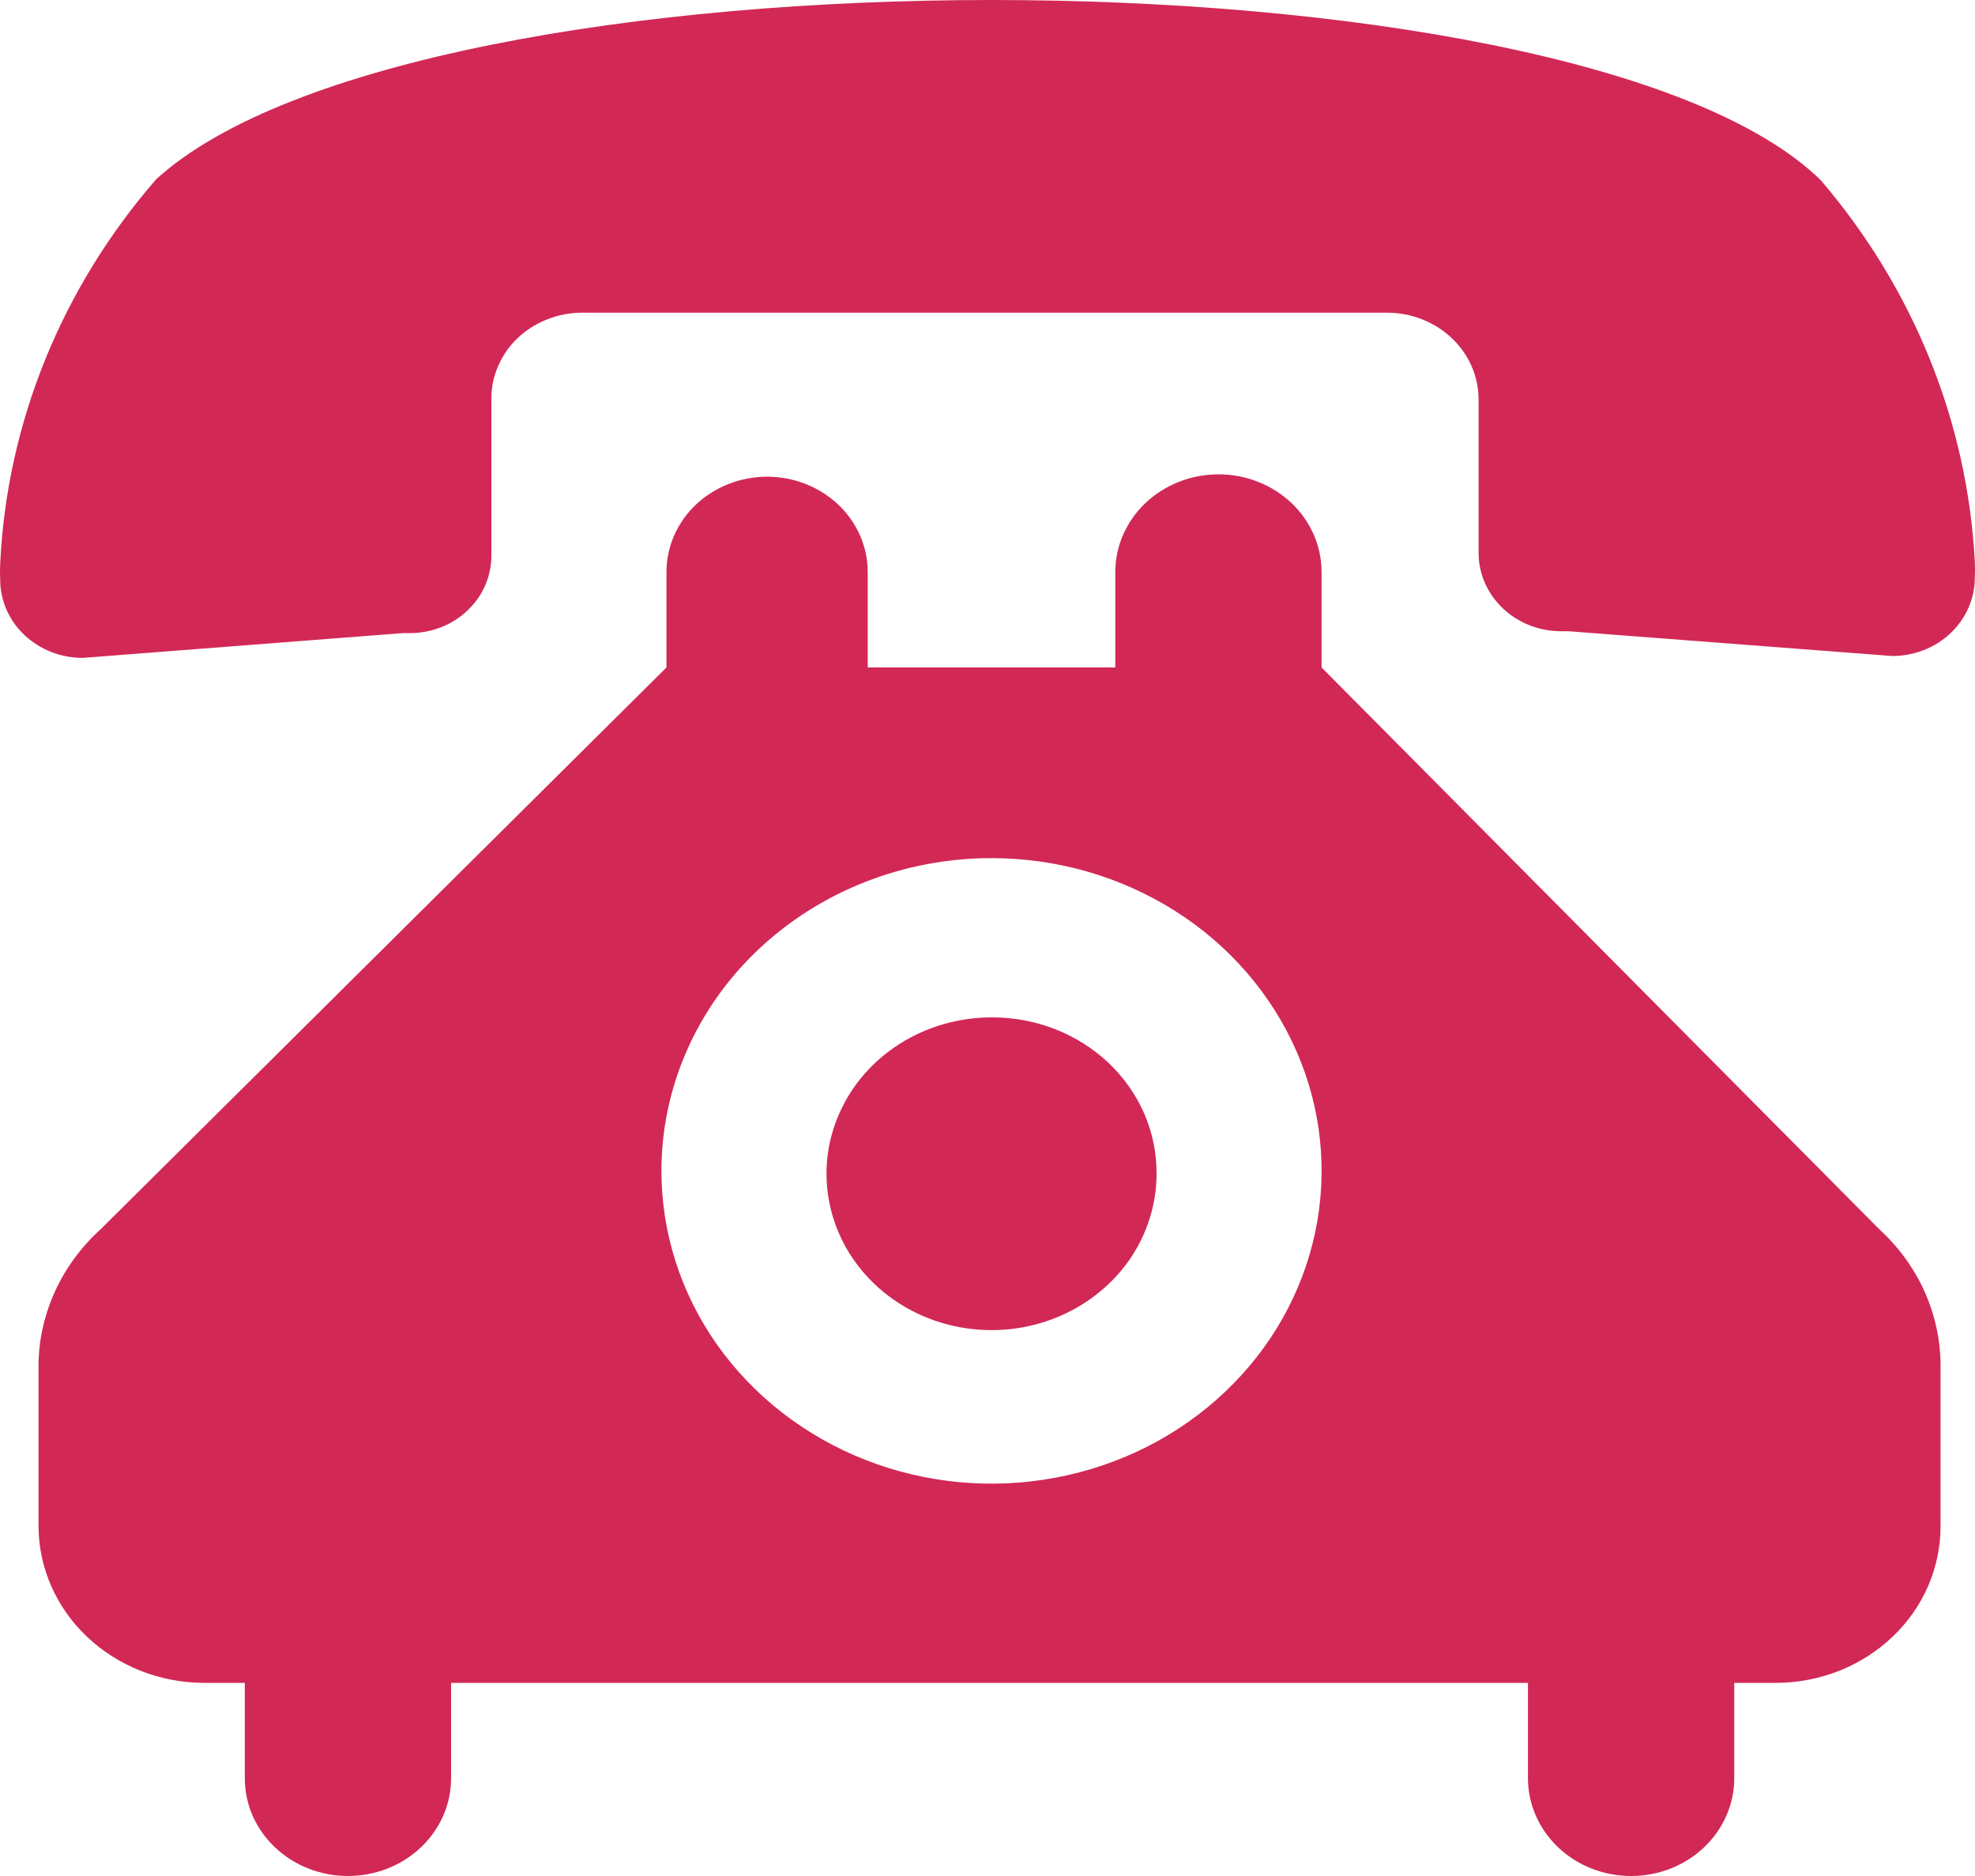
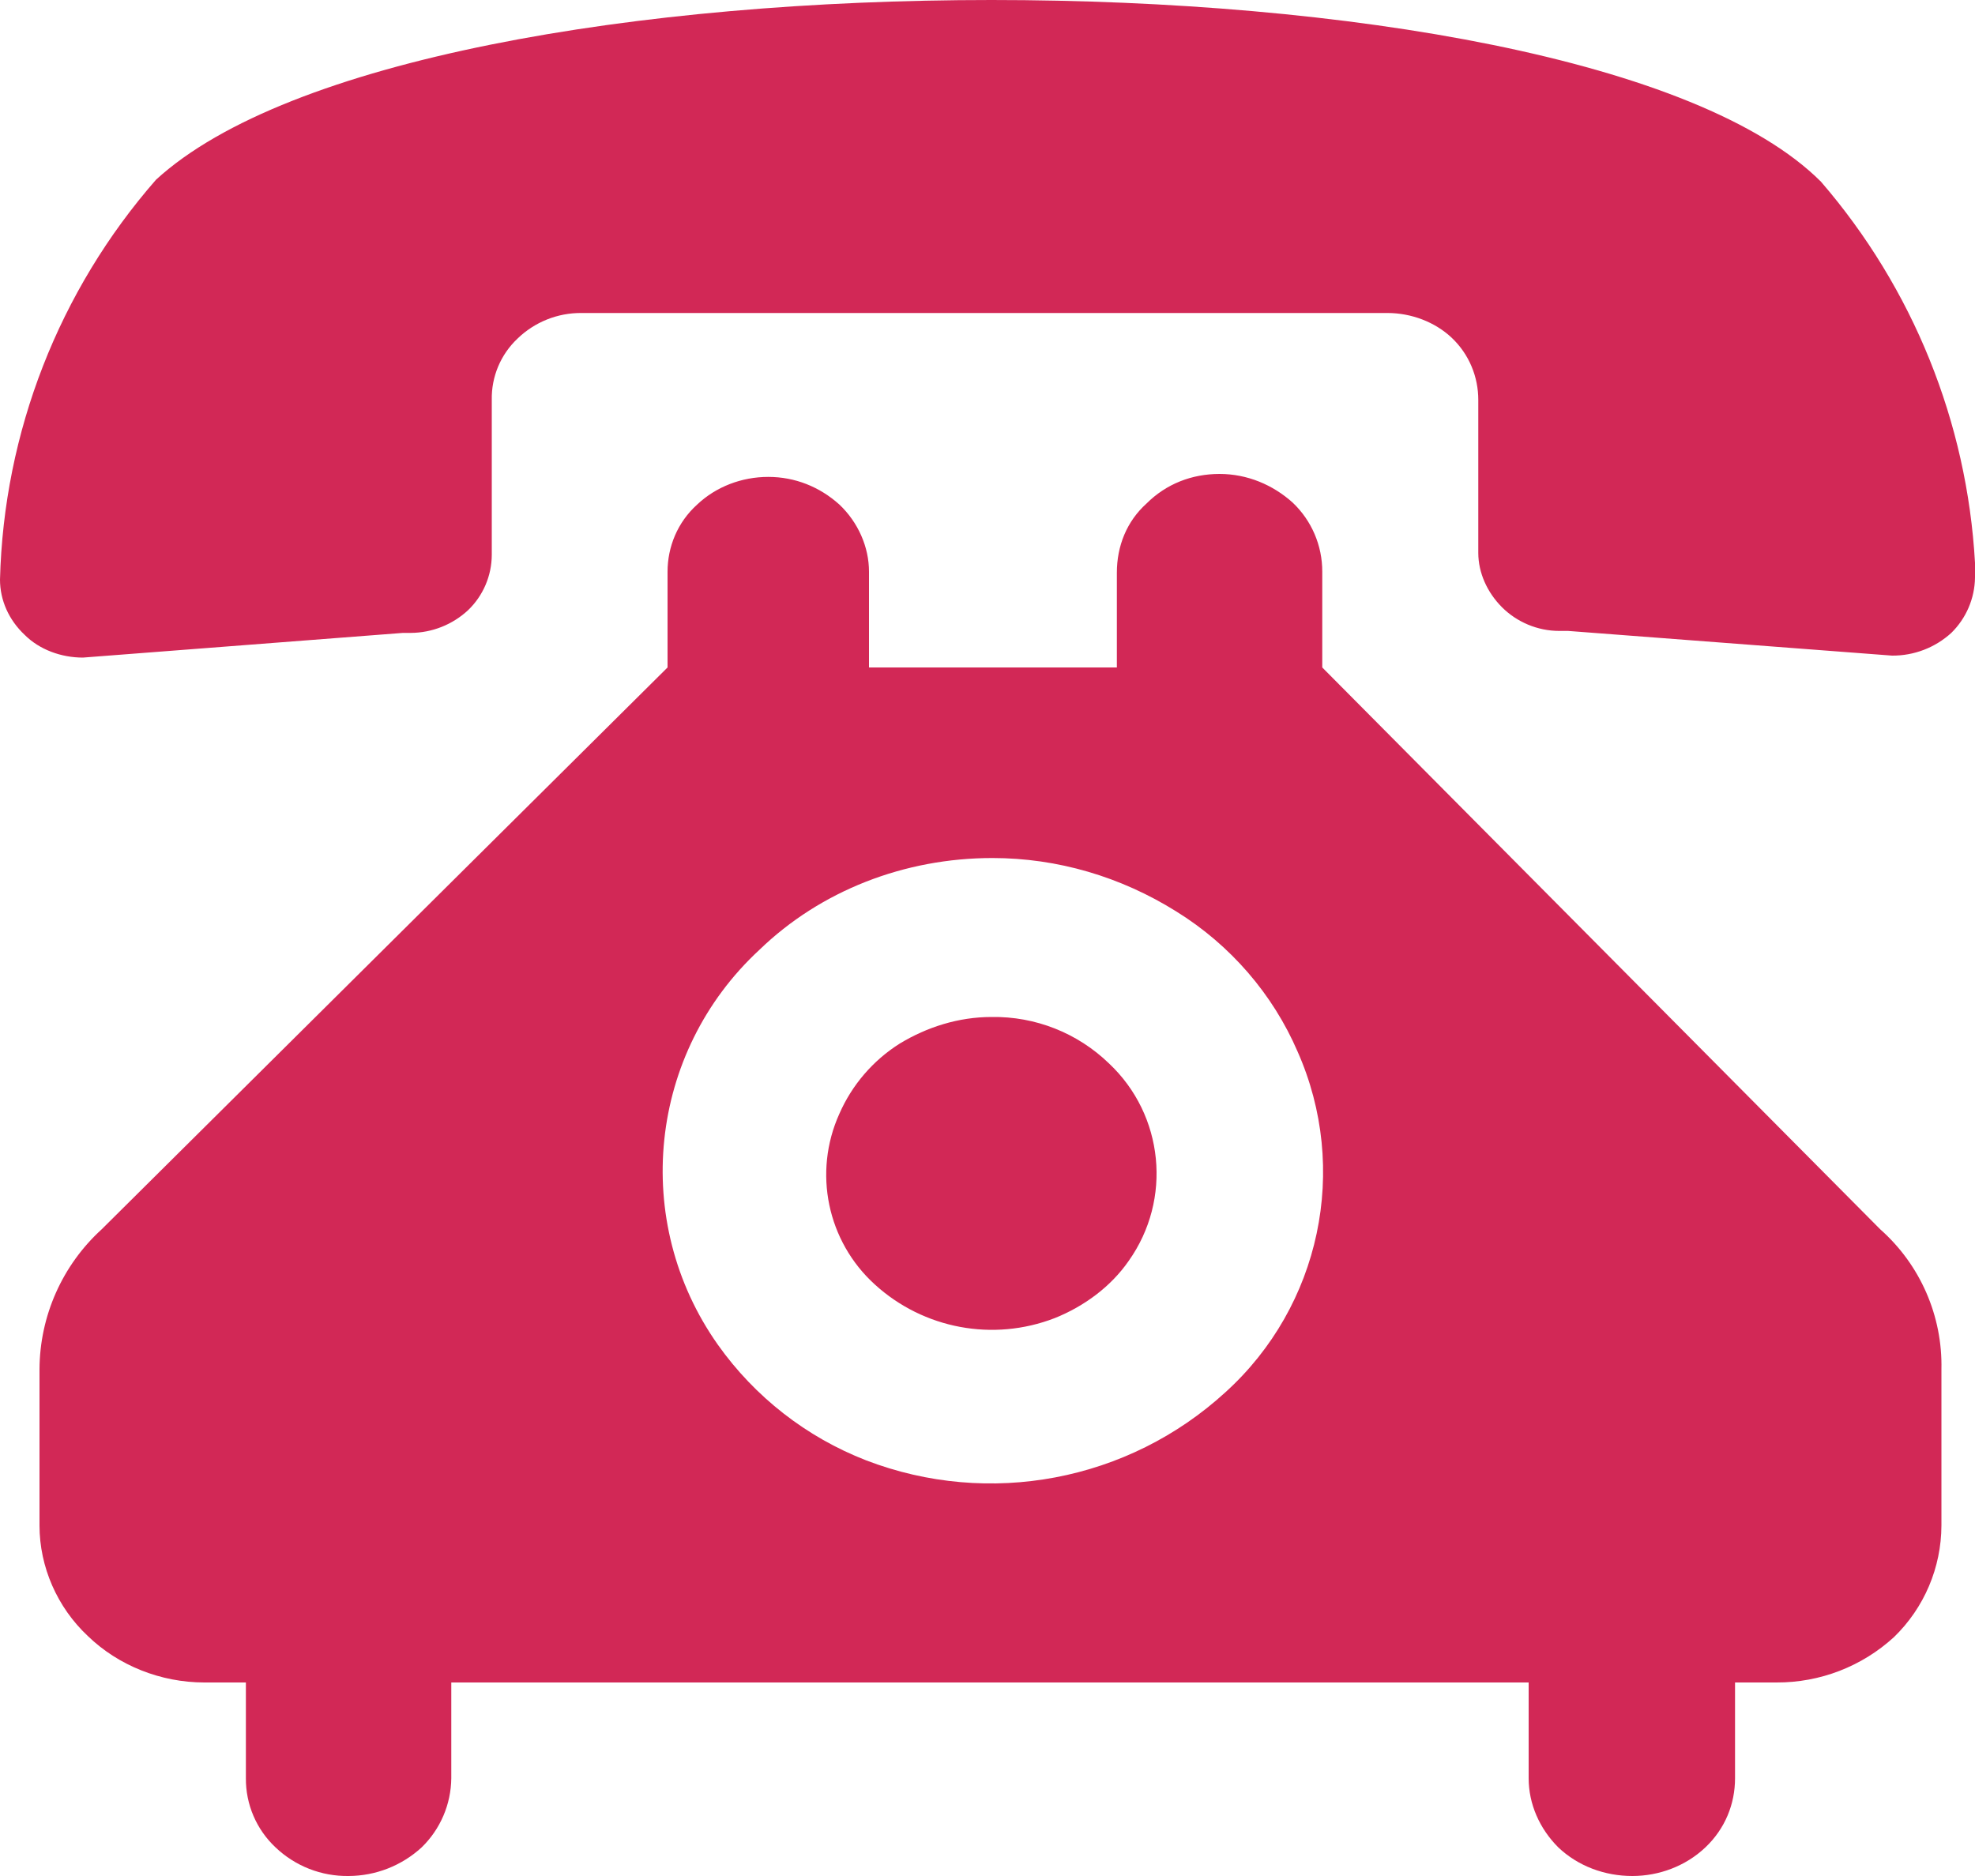
- <svg xmlns="http://www.w3.org/2000/svg" width="20" height="19" viewBox="0 0 20 19" fill="none">
-   <path d="M10.041 0C6.464 0 2.907 0.608 1.582 1.815C0.625 2.916 0.07 4.282 0.002 5.707C-0.001 5.762 -0.001 5.817 0.002 5.871C0.002 6.081 0.09 6.283 0.247 6.431C0.404 6.58 0.616 6.663 0.838 6.663L4.079 6.412H4.16C4.269 6.411 4.376 6.389 4.476 6.349C4.575 6.309 4.665 6.25 4.741 6.176C4.817 6.103 4.877 6.016 4.917 5.92C4.957 5.825 4.977 5.723 4.976 5.62V4.046C4.974 3.931 4.997 3.817 5.043 3.711C5.088 3.604 5.155 3.507 5.241 3.425C5.326 3.344 5.428 3.279 5.54 3.235C5.651 3.19 5.772 3.167 5.893 3.167H14.046C14.292 3.167 14.528 3.26 14.702 3.425C14.876 3.59 14.973 3.813 14.973 4.046V5.601C14.973 5.808 15.059 6.006 15.211 6.154C15.363 6.302 15.571 6.388 15.789 6.393H15.88L19.162 6.644C19.272 6.644 19.38 6.623 19.482 6.584C19.583 6.544 19.675 6.486 19.753 6.412C19.831 6.338 19.892 6.251 19.934 6.155C19.976 6.059 19.998 5.956 19.998 5.852C20.001 5.797 20.001 5.743 19.998 5.688C19.924 4.276 19.378 2.923 18.438 1.825C17.195 0.608 13.618 0 10.041 0ZM10.041 10.304C9.71 10.304 9.387 10.397 9.112 10.571C8.837 10.745 8.623 10.992 8.497 11.282C8.37 11.571 8.337 11.889 8.402 12.197C8.466 12.504 8.625 12.786 8.859 13.008C9.093 13.229 9.39 13.38 9.715 13.441C10.039 13.502 10.375 13.471 10.68 13.351C10.986 13.231 11.247 13.028 11.431 12.768C11.614 12.507 11.712 12.201 11.712 11.888C11.713 11.679 11.671 11.473 11.588 11.28C11.504 11.087 11.381 10.912 11.226 10.765C11.07 10.618 10.885 10.501 10.682 10.422C10.479 10.343 10.261 10.303 10.041 10.304ZM8.787 6.76V5.794C8.787 5.538 8.68 5.292 8.489 5.111C8.298 4.93 8.038 4.828 7.768 4.828C7.498 4.828 7.239 4.93 7.047 5.111C6.856 5.292 6.749 5.538 6.749 5.794V6.76L1.021 12.448C0.819 12.631 0.658 12.851 0.55 13.095C0.441 13.339 0.386 13.602 0.39 13.867V15.451C0.39 15.872 0.565 16.276 0.878 16.574C1.192 16.873 1.617 17.042 2.061 17.044H2.479V18.01C2.479 18.14 2.506 18.269 2.558 18.389C2.611 18.509 2.688 18.618 2.785 18.71C2.882 18.802 2.997 18.875 3.124 18.925C3.25 18.974 3.386 19 3.523 19C3.661 19 3.796 18.974 3.923 18.925C4.05 18.875 4.165 18.802 4.262 18.71C4.359 18.618 4.436 18.509 4.489 18.389C4.541 18.269 4.568 18.14 4.568 18.01V17.044H15.473V18.01C15.473 18.273 15.583 18.524 15.779 18.71C15.975 18.896 16.24 19 16.517 19C16.794 19 17.06 18.896 17.256 18.71C17.452 18.524 17.562 18.273 17.562 18.01V17.044H17.98C18.2 17.044 18.418 17.003 18.622 16.923C18.825 16.843 19.01 16.725 19.165 16.577C19.321 16.429 19.444 16.253 19.527 16.06C19.61 15.867 19.652 15.66 19.651 15.451V13.867C19.656 13.603 19.603 13.341 19.496 13.096C19.389 12.852 19.23 12.632 19.029 12.448L13.383 6.76V5.794C13.383 5.532 13.274 5.28 13.078 5.094C12.882 4.909 12.616 4.804 12.339 4.804C12.062 4.804 11.796 4.909 11.6 5.094C11.404 5.28 11.294 5.532 11.294 5.794V6.76H8.787ZM10.041 8.691C10.702 8.691 11.348 8.877 11.898 9.225C12.448 9.573 12.876 10.068 13.129 10.647C13.382 11.225 13.448 11.862 13.319 12.477C13.19 13.091 12.872 13.655 12.404 14.098C11.937 14.541 11.341 14.843 10.693 14.965C10.044 15.088 9.372 15.025 8.762 14.785C8.151 14.545 7.629 14.139 7.261 13.618C6.894 13.098 6.698 12.485 6.698 11.859C6.698 11.019 7.05 10.213 7.677 9.619C8.304 9.025 9.154 8.691 10.041 8.691Z" fill="#D22856" />
+ <svg xmlns="http://www.w3.org/2000/svg" width="20" height="19" fill="none">
+   <path d="M10.04 0C6.46 0 2.91.6 1.58 1.82A6.4 6.4 0 0 0 0 5.87c0 .21.09.41.25.56.15.15.37.23.59.23l3.24-.25h.08a.86.86 0 0 0 .58-.23.78.78 0 0 0 .24-.56V4.05a.83.83 0 0 1 .26-.62.92.92 0 0 1 .65-.26h8.16c.24 0 .48.09.65.25.18.17.27.4.27.63V5.6c0 .2.09.4.24.55.15.15.36.24.58.24h.09l3.28.25a.88.88 0 0 0 .6-.23.8.8 0 0 0 .24-.56V5.7a6.46 6.46 0 0 0-1.56-3.86C17.2.6 13.62 0 10.04 0Zm0 10.3c-.33 0-.65.1-.93.27a1.6 1.6 0 0 0-.61.71 1.5 1.5 0 0 0 .36 1.73 1.76 1.76 0 0 0 1.82.34c.3-.12.57-.32.75-.58a1.53 1.53 0 0 0-.2-2 1.67 1.67 0 0 0-1.19-.47ZM8.8 6.76v-.97c0-.25-.11-.5-.3-.68-.2-.18-.45-.28-.72-.28-.27 0-.53.1-.72.28-.2.18-.3.43-.3.68v.97l-5.73 5.69a1.93 1.93 0 0 0-.63 1.42v1.58c0 .42.18.83.49 1.12.31.3.74.47 1.18.47h.42v.97a.95.95 0 0 0 .3.7 1.05 1.05 0 0 0 .74.29 1.1 1.1 0 0 0 .74-.29.99.99 0 0 0 .3-.7v-.97h10.91v.97c0 .26.11.51.3.7.2.19.47.29.75.29.27 0 .54-.1.74-.29.2-.19.3-.44.3-.7v-.97h.42a1.75 1.75 0 0 0 1.19-.46 1.58 1.58 0 0 0 .48-1.13v-1.58a1.84 1.84 0 0 0-.62-1.42l-5.65-5.69v-.97a.96.96 0 0 0-.3-.7c-.2-.18-.46-.29-.74-.29-.28 0-.54.1-.74.3-.2.18-.3.43-.3.7v.96H8.78Zm1.25 1.93c.66 0 1.3.19 1.86.54.55.34.98.84 1.23 1.42a3.01 3.01 0 0 1-.73 3.45 3.52 3.52 0 0 1-3.64.69 3.31 3.31 0 0 1-1.5-1.17 3.05 3.05 0 0 1 .42-4c.62-.6 1.47-.93 2.36-.93Z" fill="#D22856" />
</svg>
